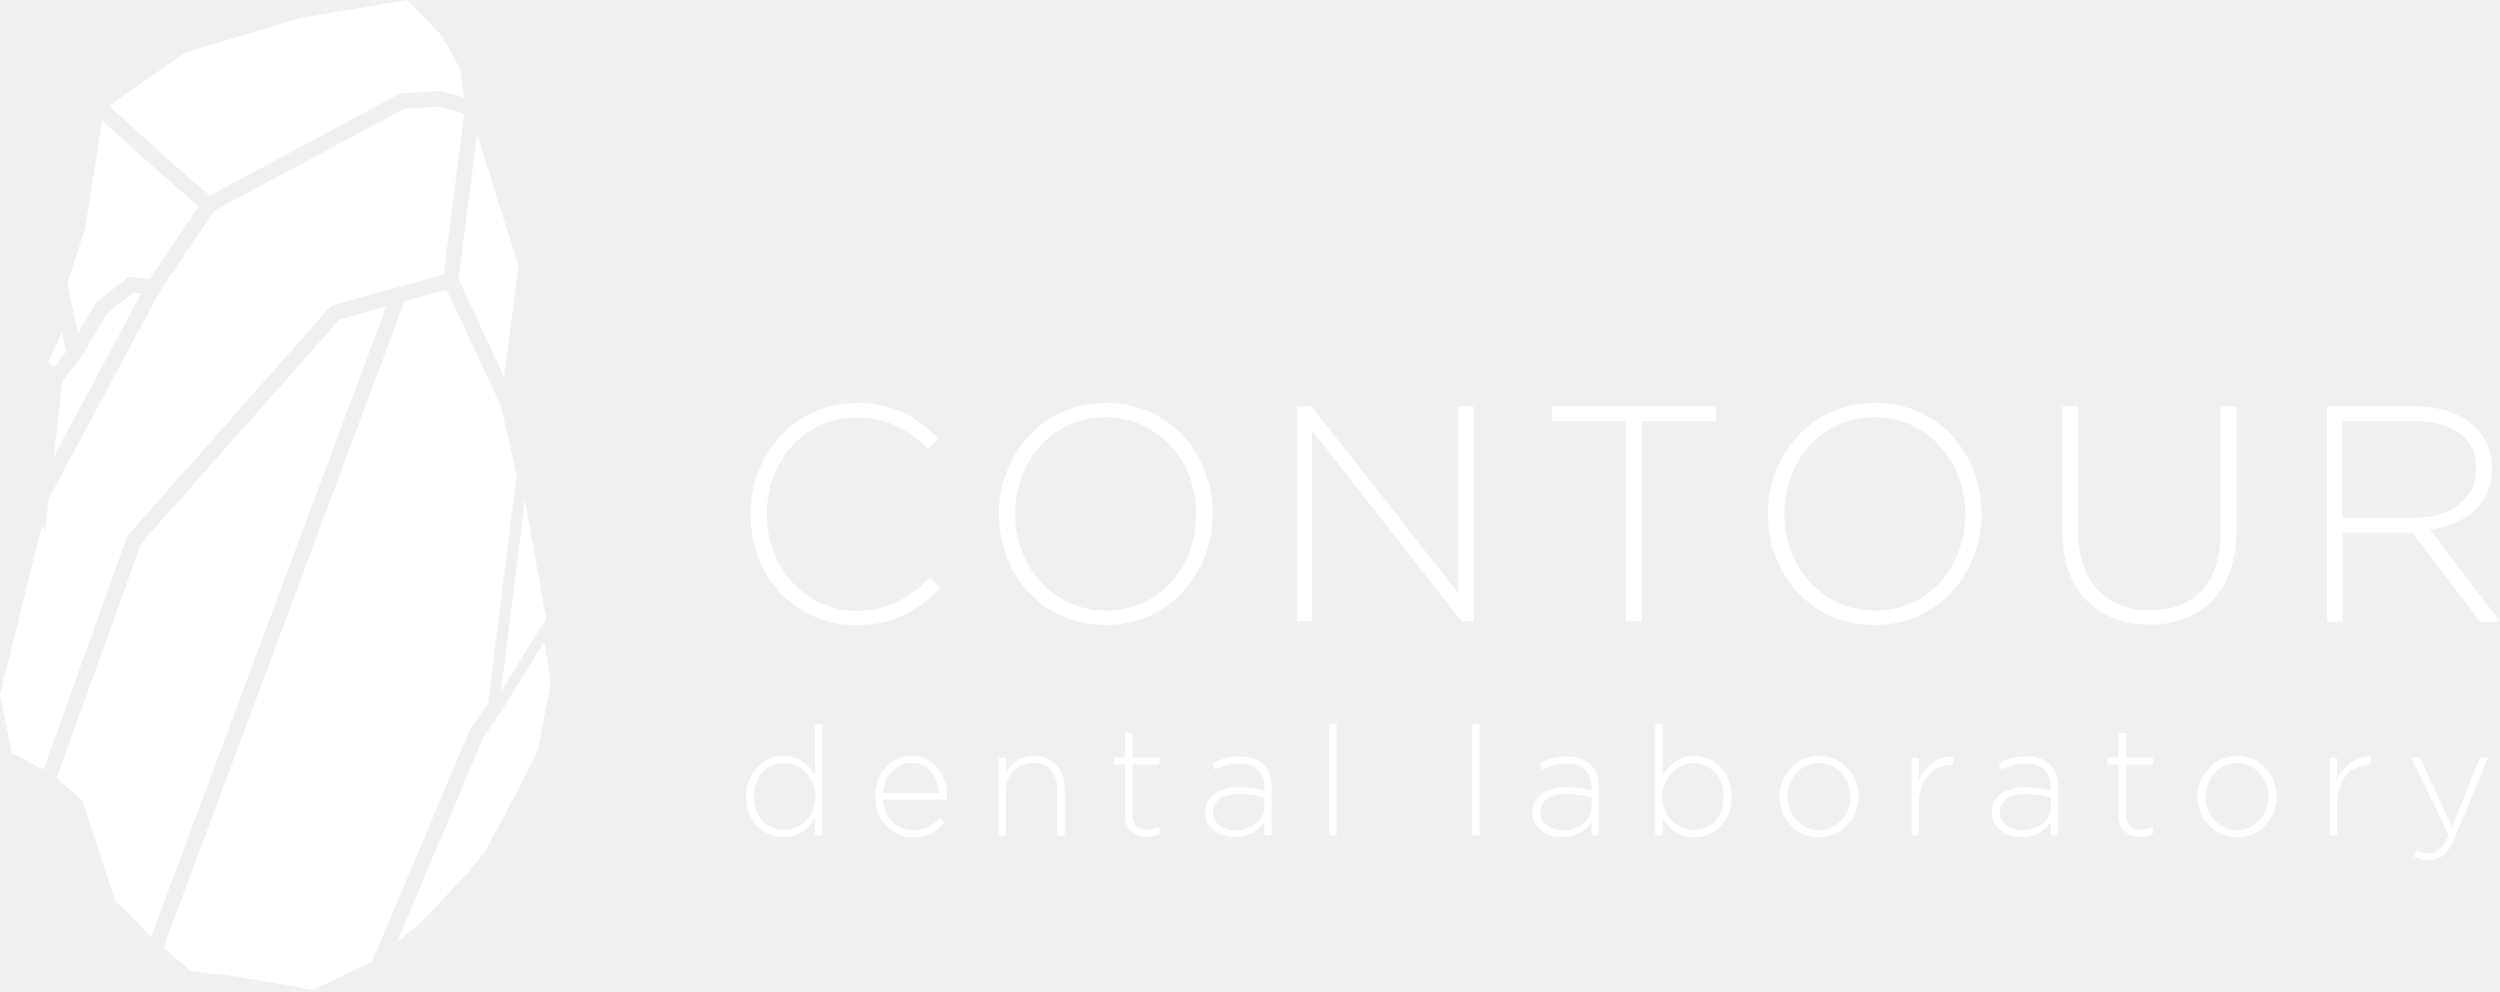
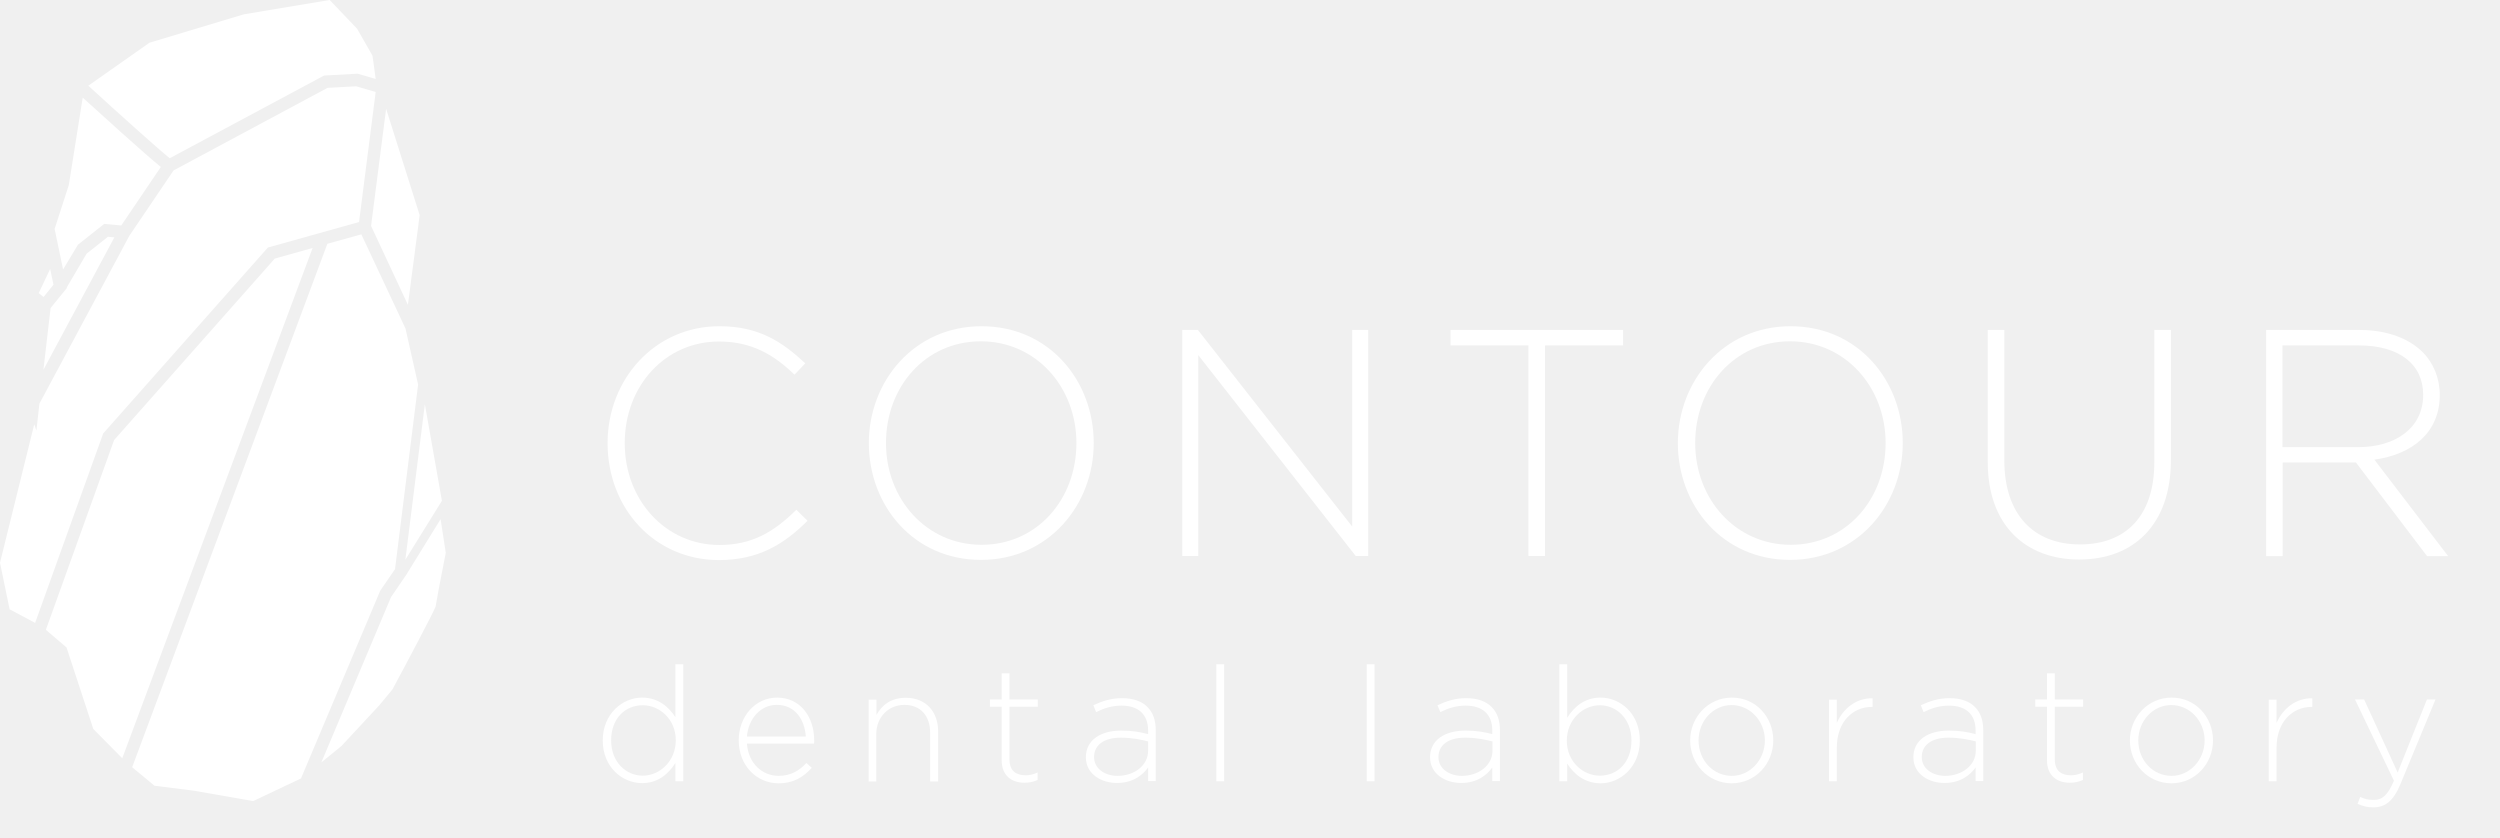
- <svg xmlns="http://www.w3.org/2000/svg" width="174" height="69" viewBox="0 0 174 69" fill="none">
-   <path d="M52.24 35.772C52.24 31.544 55.371 28.043 59.636 28.043C62.274 28.043 63.803 29.091 65.319 30.496L64.604 31.248C63.309 29.99 61.83 29.054 59.611 29.054C56.062 29.054 53.374 31.975 53.374 35.784C53.374 39.568 56.098 42.514 59.636 42.514C61.769 42.514 63.223 41.676 64.727 40.184L65.467 40.912C63.901 42.477 62.212 43.513 59.587 43.513C55.359 43.5 52.24 40.111 52.24 35.772Z" fill="white" />
-   <path d="M69.523 35.772C69.523 31.692 72.507 28.043 76.981 28.043C81.456 28.043 84.401 31.654 84.401 35.772C84.401 39.852 81.418 43.5 76.944 43.5C72.469 43.5 69.523 39.889 69.523 35.772ZM83.255 35.772C83.255 32.074 80.593 29.041 76.932 29.041C73.271 29.041 70.657 32.037 70.657 35.772C70.657 39.469 73.32 42.502 76.981 42.502C80.642 42.502 83.255 39.507 83.255 35.772Z" fill="white" />
-   <path d="M90.256 28.29H91.291L101.498 41.294V28.29H102.558V43.242H101.732L91.316 29.954V43.242H90.256V28.29Z" fill="white" />
-   <path d="M113.158 29.313H108.006V28.29H119.42V29.313H114.255V43.242H113.158V29.313Z" fill="white" />
-   <path d="M123.043 35.772C123.043 31.692 126.026 28.043 130.501 28.043C134.975 28.043 137.921 31.654 137.921 35.772C137.921 39.852 134.938 43.5 130.464 43.5C125.989 43.5 123.043 39.889 123.043 35.772ZM136.787 35.772C136.787 32.074 134.124 29.041 130.464 29.041C126.803 29.041 124.189 32.037 124.189 35.772C124.189 39.469 126.852 42.502 130.513 42.502C134.161 42.502 136.787 39.507 136.787 35.772Z" fill="white" />
-   <path d="M143.543 37.029V28.29H144.64V36.918C144.64 40.443 146.526 42.477 149.645 42.477C152.64 42.477 154.563 40.641 154.563 37.029V28.29H155.66V36.893C155.66 41.183 153.182 43.476 149.595 43.476C146.058 43.476 143.543 41.22 143.543 37.029Z" fill="white" />
-   <path d="M161.945 28.29H168.158C169.97 28.29 171.437 28.869 172.324 29.769C173.027 30.471 173.446 31.482 173.446 32.591C173.446 35.094 171.609 36.524 169.119 36.869L174.001 43.254H172.608L167.899 37.054H163.055V43.254H161.958V28.29H161.945ZM168.035 36.043C170.512 36.043 172.349 34.786 172.349 32.579C172.349 30.57 170.783 29.313 168.096 29.313H163.042V36.043H168.035Z" fill="white" />
-   <path d="M51.92 55.446C51.92 53.683 53.227 52.61 54.521 52.61C55.593 52.61 56.283 53.227 56.727 53.905V50.404H57.245V58.145H56.727V56.937C56.271 57.652 55.581 58.268 54.521 58.268C53.227 58.268 51.92 57.221 51.92 55.446ZM56.752 55.433C56.752 54.04 55.679 53.116 54.57 53.116C53.411 53.116 52.475 53.979 52.475 55.446C52.475 56.863 53.448 57.775 54.57 57.775C55.679 57.775 56.752 56.826 56.752 55.433Z" fill="white" />
-   <path d="M60.916 55.434C60.916 53.868 62.001 52.611 63.455 52.611C64.959 52.611 65.908 53.843 65.908 55.446C65.908 55.544 65.908 55.569 65.896 55.655H61.458C61.557 56.999 62.506 57.788 63.554 57.788C64.38 57.788 64.947 57.418 65.391 56.937L65.748 57.258C65.206 57.849 64.565 58.281 63.529 58.281C62.124 58.269 60.916 57.135 60.916 55.434ZM65.354 55.187C65.28 54.09 64.663 53.091 63.431 53.091C62.37 53.091 61.557 53.991 61.458 55.187H65.354Z" fill="white" />
-   <path d="M69.51 52.747H70.028V53.757C70.385 53.116 70.977 52.623 71.963 52.623C73.319 52.623 74.108 53.56 74.108 54.854V58.158H73.578V54.941C73.578 53.831 72.961 53.092 71.876 53.092C70.829 53.092 70.015 53.893 70.015 55.027V58.158H69.51V52.747Z" fill="white" />
-   <path d="M78.31 56.751V53.213H77.533V52.732H78.31V51.006H78.828V52.732H80.701V53.213H78.828V56.701C78.828 57.478 79.284 57.749 79.9 57.749C80.159 57.749 80.381 57.7 80.689 57.564V58.057C80.418 58.18 80.159 58.242 79.814 58.242C78.988 58.242 78.31 57.786 78.31 56.751Z" fill="white" />
-   <path d="M83.881 56.556C83.881 55.434 84.83 54.793 86.223 54.793C86.963 54.793 87.48 54.891 87.998 55.027V54.793C87.998 53.696 87.332 53.141 86.235 53.141C85.582 53.141 85.052 53.326 84.559 53.572L84.374 53.116C84.966 52.845 85.533 52.648 86.272 52.648C86.999 52.648 87.579 52.845 87.961 53.24C88.318 53.597 88.503 54.102 88.503 54.768V58.133H87.998V57.233C87.628 57.751 86.975 58.257 85.952 58.257C84.953 58.269 83.881 57.702 83.881 56.556ZM87.998 56.124V55.508C87.542 55.397 86.95 55.261 86.186 55.261C85.052 55.261 84.423 55.767 84.423 56.543C84.423 57.332 85.163 57.788 85.976 57.788C87.073 57.788 87.998 57.11 87.998 56.124Z" fill="white" />
-   <path d="M92.51 50.404H93.028V58.145H92.51V50.404Z" fill="white" />
-   <path d="M102.459 50.404H102.977V58.145H102.459V50.404Z" fill="white" />
-   <path d="M106.65 56.556C106.65 55.434 107.6 54.793 108.992 54.793C109.732 54.793 110.25 54.891 110.767 55.027V54.793C110.767 53.696 110.102 53.141 109.005 53.141C108.351 53.141 107.821 53.326 107.328 53.572L107.143 53.116C107.735 52.845 108.302 52.648 109.042 52.648C109.769 52.648 110.348 52.845 110.73 53.24C111.088 53.597 111.273 54.102 111.273 54.768V58.133H110.767V57.233C110.398 57.751 109.744 58.257 108.721 58.257C107.723 58.269 106.65 57.702 106.65 56.556ZM110.78 56.124V55.508C110.324 55.397 109.732 55.261 108.968 55.261C107.834 55.261 107.205 55.767 107.205 56.543C107.205 57.332 107.945 57.788 108.758 57.788C109.843 57.788 110.78 57.11 110.78 56.124Z" fill="white" />
-   <path d="M115.721 56.974V58.145H115.203V50.404H115.721V53.942C116.177 53.227 116.867 52.61 117.927 52.61C119.222 52.61 120.528 53.658 120.528 55.446C120.528 57.208 119.222 58.281 117.927 58.281C116.855 58.268 116.165 57.664 115.721 56.974ZM119.973 55.446C119.973 54.028 119 53.116 117.878 53.116C116.769 53.116 115.696 54.065 115.696 55.458C115.696 56.851 116.769 57.775 117.878 57.775C119.037 57.775 119.973 56.912 119.973 55.446Z" fill="white" />
-   <path d="M123.857 55.446C123.857 53.93 125.028 52.611 126.619 52.611C128.209 52.611 129.355 53.905 129.355 55.446C129.355 56.962 128.196 58.281 126.594 58.281C125.016 58.269 123.857 56.974 123.857 55.446ZM128.8 55.446C128.8 54.139 127.802 53.104 126.594 53.104C125.386 53.104 124.412 54.151 124.412 55.446C124.412 56.752 125.374 57.788 126.619 57.788C127.802 57.788 128.8 56.74 128.8 55.446Z" fill="white" />
-   <path d="M133.041 52.746H133.559V54.286C133.978 53.325 134.865 52.622 135.925 52.659V53.226H135.876C134.643 53.226 133.559 54.175 133.559 55.926V58.145H133.041V52.746Z" fill="white" />
-   <path d="M138.623 56.556C138.623 55.434 139.572 54.793 140.965 54.793C141.705 54.793 142.222 54.891 142.74 55.027V54.793C142.74 53.696 142.074 53.141 140.977 53.141C140.324 53.141 139.794 53.326 139.301 53.572L139.116 53.116C139.708 52.845 140.287 52.648 141.014 52.648C141.742 52.648 142.321 52.845 142.703 53.24C143.061 53.597 143.245 54.102 143.245 54.768V58.133H142.74V57.233C142.37 57.751 141.717 58.257 140.694 58.257C139.695 58.269 138.623 57.702 138.623 56.556ZM142.752 56.124V55.508C142.296 55.397 141.705 55.261 140.94 55.261C139.806 55.261 139.178 55.767 139.178 56.543C139.178 57.332 139.917 57.788 140.731 57.788C141.816 57.788 142.752 57.11 142.752 56.124Z" fill="white" />
-   <path d="M147.462 56.751V53.213H146.686V52.732H147.462V51.006H147.98V52.732H149.853V53.213H147.98V56.701C147.98 57.478 148.436 57.749 149.052 57.749C149.311 57.749 149.533 57.7 149.841 57.564V58.057C149.57 58.18 149.311 58.242 148.966 58.242C148.14 58.242 147.462 57.786 147.462 56.751Z" fill="white" />
-   <path d="M152.947 55.446C152.947 53.93 154.118 52.611 155.708 52.611C157.299 52.611 158.445 53.905 158.445 55.446C158.445 56.962 157.286 58.281 155.684 58.281C154.106 58.269 152.947 56.974 152.947 55.446ZM157.89 55.446C157.89 54.139 156.892 53.104 155.684 53.104C154.476 53.104 153.502 54.151 153.502 55.446C153.502 56.752 154.463 57.788 155.708 57.788C156.892 57.788 157.89 56.74 157.89 55.446Z" fill="white" />
-   <path d="M162.131 52.746H162.649V54.286C163.068 53.325 163.955 52.622 165.015 52.659V53.226H164.966C163.733 53.226 162.649 54.175 162.649 55.926V58.145H162.131V52.746Z" fill="white" />
-   <path d="M168.01 59.638L168.183 59.181C168.467 59.317 168.701 59.379 169.095 59.379C169.65 59.379 170.02 59.046 170.414 58.109L167.838 52.735H168.442L170.661 57.567L172.596 52.735H173.163L170.846 58.331C170.377 59.465 169.822 59.872 169.058 59.872C168.664 59.872 168.368 59.798 168.01 59.638Z" fill="white" />
+ <svg xmlns="http://www.w3.org/2000/svg" width="215" height="72" viewBox="0 0 215 72" fill="none">
+   <g transform="translate(52.2, 28) scale(1.3) translate(-52.2, -28)">
+     <path d="M52.24 35.772C52.24 31.544 55.371 28.043 59.636 28.043C62.274 28.043 63.803 29.091 65.319 30.496L64.604 31.248C63.309 29.99 61.83 29.054 59.611 29.054C56.062 29.054 53.374 31.975 53.374 35.784C53.374 39.568 56.098 42.514 59.636 42.514C61.769 42.514 63.223 41.676 64.727 40.184L65.467 40.912C63.901 42.477 62.212 43.513 59.587 43.513C55.359 43.5 52.24 40.111 52.24 35.772Z" fill="white" />
+     <path d="M69.523 35.772C69.523 31.692 72.507 28.043 76.981 28.043C81.456 28.043 84.401 31.654 84.401 35.772C84.401 39.852 81.418 43.5 76.944 43.5C72.469 43.5 69.523 39.889 69.523 35.772ZM83.255 35.772C83.255 32.074 80.593 29.041 76.932 29.041C73.271 29.041 70.657 32.037 70.657 35.772C70.657 39.469 73.32 42.502 76.981 42.502C80.642 42.502 83.255 39.507 83.255 35.772Z" fill="white" />
+     <path d="M90.256 28.29H91.291L101.498 41.294V28.29H102.558V43.242H101.732L91.316 29.954V43.242H90.256V28.29Z" fill="white" />
+     <path d="M113.158 29.313H108.006V28.29H119.42V29.313H114.255V43.242H113.158V29.313Z" fill="white" />
+     <path d="M123.043 35.772C123.043 31.692 126.026 28.043 130.501 28.043C134.975 28.043 137.921 31.654 137.921 35.772C137.921 39.852 134.938 43.5 130.464 43.5C125.989 43.5 123.043 39.889 123.043 35.772ZM136.787 35.772C136.787 32.074 134.124 29.041 130.464 29.041C126.803 29.041 124.189 32.037 124.189 35.772C124.189 39.469 126.852 42.502 130.513 42.502C134.161 42.502 136.787 39.507 136.787 35.772Z" fill="white" />
+     <path d="M143.543 37.029V28.29H144.64V36.918C144.64 40.443 146.526 42.477 149.645 42.477C152.64 42.477 154.563 40.641 154.563 37.029V28.29H155.66V36.893C155.66 41.183 153.182 43.476 149.595 43.476C146.058 43.476 143.543 41.22 143.543 37.029Z" fill="white" />
+     <path d="M161.945 28.29H168.158C169.97 28.29 171.437 28.869 172.324 29.769C173.027 30.471 173.446 31.482 173.446 32.591C173.446 35.094 171.609 36.524 169.119 36.869L174.001 43.254H172.608L167.899 37.054H163.055V43.254H161.958V28.29H161.945ZM168.035 36.043C170.512 36.043 172.349 34.786 172.349 32.579C172.349 30.57 170.783 29.313 168.096 29.313H163.042V36.043H168.035Z" fill="white" />
+     <path d="M51.92 55.446C51.92 53.683 53.227 52.61 54.521 52.61C55.593 52.61 56.283 53.227 56.727 53.905V50.404H57.245V58.145H56.727V56.937C56.271 57.652 55.581 58.268 54.521 58.268C53.227 58.268 51.92 57.221 51.92 55.446ZM56.752 55.433C56.752 54.04 55.679 53.116 54.57 53.116C53.411 53.116 52.475 53.979 52.475 55.446C52.475 56.863 53.448 57.775 54.57 57.775C55.679 57.775 56.752 56.826 56.752 55.433Z" fill="white" />
+     <path d="M60.916 55.434C60.916 53.868 62.001 52.611 63.455 52.611C64.959 52.611 65.908 53.843 65.908 55.446C65.908 55.544 65.908 55.569 65.896 55.655H61.458C61.557 56.999 62.506 57.788 63.554 57.788C64.38 57.788 64.947 57.418 65.391 56.937L65.748 57.258C65.206 57.849 64.565 58.281 63.529 58.281C62.124 58.269 60.916 57.135 60.916 55.434ZM65.354 55.187C65.28 54.09 64.663 53.091 63.431 53.091C62.37 53.091 61.557 53.991 61.458 55.187H65.354Z" fill="white" />
+     <path d="M69.51 52.747H70.028V53.757C70.385 53.116 70.977 52.623 71.963 52.623C73.319 52.623 74.108 53.56 74.108 54.854V58.158H73.578V54.941C73.578 53.831 72.961 53.092 71.876 53.092C70.829 53.092 70.015 53.893 70.015 55.027V58.158H69.51V52.747Z" fill="white" />
+     <path d="M78.31 56.751V53.213H77.533V52.732H78.31V51.006H78.828V52.732H80.701V53.213H78.828V56.701C78.828 57.478 79.284 57.749 79.9 57.749C80.159 57.749 80.381 57.7 80.689 57.564V58.057C80.418 58.18 80.159 58.242 79.814 58.242C78.988 58.242 78.31 57.786 78.31 56.751Z" fill="white" />
+     <path d="M83.881 56.556C83.881 55.434 84.83 54.793 86.223 54.793C86.963 54.793 87.48 54.891 87.998 55.027V54.793C87.998 53.696 87.332 53.141 86.235 53.141C85.582 53.141 85.052 53.326 84.559 53.572L84.374 53.116C84.966 52.845 85.533 52.648 86.272 52.648C86.999 52.648 87.579 52.845 87.961 53.24C88.318 53.597 88.503 54.102 88.503 54.768V58.133H87.998V57.233C87.628 57.751 86.975 58.257 85.952 58.257C84.953 58.269 83.881 57.702 83.881 56.556ZM87.998 56.124V55.508C87.542 55.397 86.95 55.261 86.186 55.261C85.052 55.261 84.423 55.767 84.423 56.543C84.423 57.332 85.163 57.788 85.976 57.788C87.073 57.788 87.998 57.11 87.998 56.124Z" fill="white" />
+     <path d="M92.51 50.404H93.028V58.145H92.51V50.404Z" fill="white" />
+     <path d="M102.459 50.404H102.977V58.145H102.459V50.404Z" fill="white" />
+     <path d="M106.65 56.556C106.65 55.434 107.6 54.793 108.992 54.793C109.732 54.793 110.25 54.891 110.767 55.027V54.793C110.767 53.696 110.102 53.141 109.005 53.141C108.351 53.141 107.821 53.326 107.328 53.572L107.143 53.116C107.735 52.845 108.302 52.648 109.042 52.648C109.769 52.648 110.348 52.845 110.73 53.24C111.088 53.597 111.273 54.102 111.273 54.768V58.133H110.767V57.233C110.398 57.751 109.744 58.257 108.721 58.257C107.723 58.269 106.65 57.702 106.65 56.556ZM110.78 56.124V55.508C110.324 55.397 109.732 55.261 108.968 55.261C107.834 55.261 107.205 55.767 107.205 56.543C107.205 57.332 107.945 57.788 108.758 57.788C109.843 57.788 110.78 57.11 110.78 56.124Z" fill="white" />
+     <path d="M115.721 56.974V58.145H115.203V50.404H115.721V53.942C116.177 53.227 116.867 52.61 117.927 52.61C119.222 52.61 120.528 53.658 120.528 55.446C120.528 57.208 119.222 58.281 117.927 58.281C116.855 58.268 116.165 57.664 115.721 56.974ZM119.973 55.446C119.973 54.028 119 53.116 117.878 53.116C116.769 53.116 115.696 54.065 115.696 55.458C115.696 56.851 116.769 57.775 117.878 57.775C119.037 57.775 119.973 56.912 119.973 55.446Z" fill="white" />
+     <path d="M123.857 55.446C123.857 53.93 125.028 52.611 126.619 52.611C128.209 52.611 129.355 53.905 129.355 55.446C129.355 56.962 128.196 58.281 126.594 58.281C125.016 58.269 123.857 56.974 123.857 55.446ZM128.8 55.446C128.8 54.139 127.802 53.104 126.594 53.104C125.386 53.104 124.412 54.151 124.412 55.446C124.412 56.752 125.374 57.788 126.619 57.788C127.802 57.788 128.8 56.74 128.8 55.446Z" fill="white" />
+     <path d="M133.041 52.746H133.559V54.286C133.978 53.325 134.865 52.622 135.925 52.659V53.226H135.876C134.643 53.226 133.559 54.175 133.559 55.926V58.145H133.041V52.746Z" fill="white" />
+     <path d="M138.623 56.556C138.623 55.434 139.572 54.793 140.965 54.793C141.705 54.793 142.222 54.891 142.74 55.027V54.793C142.74 53.696 142.074 53.141 140.977 53.141C140.324 53.141 139.794 53.326 139.301 53.572L139.116 53.116C139.708 52.845 140.287 52.648 141.014 52.648C141.742 52.648 142.321 52.845 142.703 53.24C143.061 53.597 143.245 54.102 143.245 54.768V58.133H142.74V57.233C142.37 57.751 141.717 58.257 140.694 58.257C139.695 58.269 138.623 57.702 138.623 56.556ZM142.752 56.124V55.508C142.296 55.397 141.705 55.261 140.94 55.261C139.806 55.261 139.178 55.767 139.178 56.543C139.178 57.332 139.917 57.788 140.731 57.788C141.816 57.788 142.752 57.11 142.752 56.124Z" fill="white" />
+     <path d="M147.462 56.751V53.213H146.686V52.732H147.462V51.006H147.98V52.732H149.853V53.213H147.98V56.701C147.98 57.478 148.436 57.749 149.052 57.749C149.311 57.749 149.533 57.7 149.841 57.564V58.057C149.57 58.18 149.311 58.242 148.966 58.242C148.14 58.242 147.462 57.786 147.462 56.751Z" fill="white" />
+     <path d="M152.947 55.446C152.947 53.93 154.118 52.611 155.708 52.611C157.299 52.611 158.445 53.905 158.445 55.446C158.445 56.962 157.286 58.281 155.684 58.281C154.106 58.269 152.947 56.974 152.947 55.446ZM157.89 55.446C157.89 54.139 156.892 53.104 155.684 53.104C154.476 53.104 153.502 54.151 153.502 55.446C153.502 56.752 154.463 57.788 155.708 57.788C156.892 57.788 157.89 56.74 157.89 55.446Z" fill="white" />
+     <path d="M162.131 52.746H162.649V54.286C163.068 53.325 163.955 52.622 165.015 52.659V53.226H164.966C163.733 53.226 162.649 54.175 162.649 55.926V58.145H162.131V52.746Z" fill="white" />
+     <path d="M168.01 59.638L168.183 59.181C168.467 59.317 168.701 59.379 169.095 59.379C169.65 59.379 170.02 59.046 170.414 58.109L167.838 52.735H168.442L170.661 57.567L172.596 52.735H173.163L170.846 58.331C170.377 59.465 169.822 59.872 169.058 59.872C168.664 59.872 168.368 59.798 168.01 59.638Z" fill="white" />
+   </g>
  <path d="M38.005 43.069L34.861 48.135L36.538 34.761L38.005 43.069Z" fill="white" />
  <path d="M33.206 9.356L31.912 19.427L35.08 26.219L36.091 18.502L33.206 9.356Z" fill="white" />
  <path d="M30.755 6.336L32.308 6.792L32.037 4.795L30.706 2.465L28.352 0L20.968 1.233L12.857 3.673L7.594 7.371C10.071 9.639 13.597 12.807 14.595 13.608L27.871 6.496L30.755 6.336Z" fill="white" />
  <path d="M8.962 19.254L10.429 19.39L13.831 14.361C12.463 13.251 8.753 9.886 7.113 8.395L5.918 15.914L4.697 19.686L5.425 23.174L6.706 21.042L8.962 19.254Z" fill="white" />
  <path d="M9.281 20.363L7.445 21.818L5.744 24.715L5.756 24.764L4.351 26.49L3.734 31.802L9.836 20.413L9.281 20.363Z" fill="white" />
  <path d="M3.747 25.542L4.598 24.482L4.314 23.126L3.328 25.209L3.747 25.542Z" fill="white" />
  <path d="M30.631 7.421L28.166 7.556L14.927 14.656L11.131 20.265L3.39 34.712L3.131 37.029L2.946 36.487L0 48.394L0.826 52.4L3.02 53.571L8.875 37.276L23.038 21.288L30.878 19.094L32.308 7.914L30.631 7.421Z" fill="white" />
  <path d="M23.631 22.238L9.813 37.843L3.945 54.164L5.72 55.68L8.025 62.694L10.515 65.208L26.885 21.326L23.631 22.238Z" fill="white" />
  <path d="M13.288 67.573L16.703 68.004L21.769 68.892L25.886 66.944L32.702 50.797L33.972 48.947L35.957 33.071L34.872 28.251L31.075 20.153L28.154 20.966L11.365 65.983L13.288 67.573Z" fill="white" />
  <path d="M35.008 49.33L33.627 51.352L27.637 65.564L29.362 64.159L32.617 60.658L33.751 59.29C35.107 56.776 37.251 52.708 37.461 52.178C37.523 51.734 37.818 50.181 38.336 47.543L37.892 44.646L35.008 49.318V49.33Z" fill="white" />
</svg>
